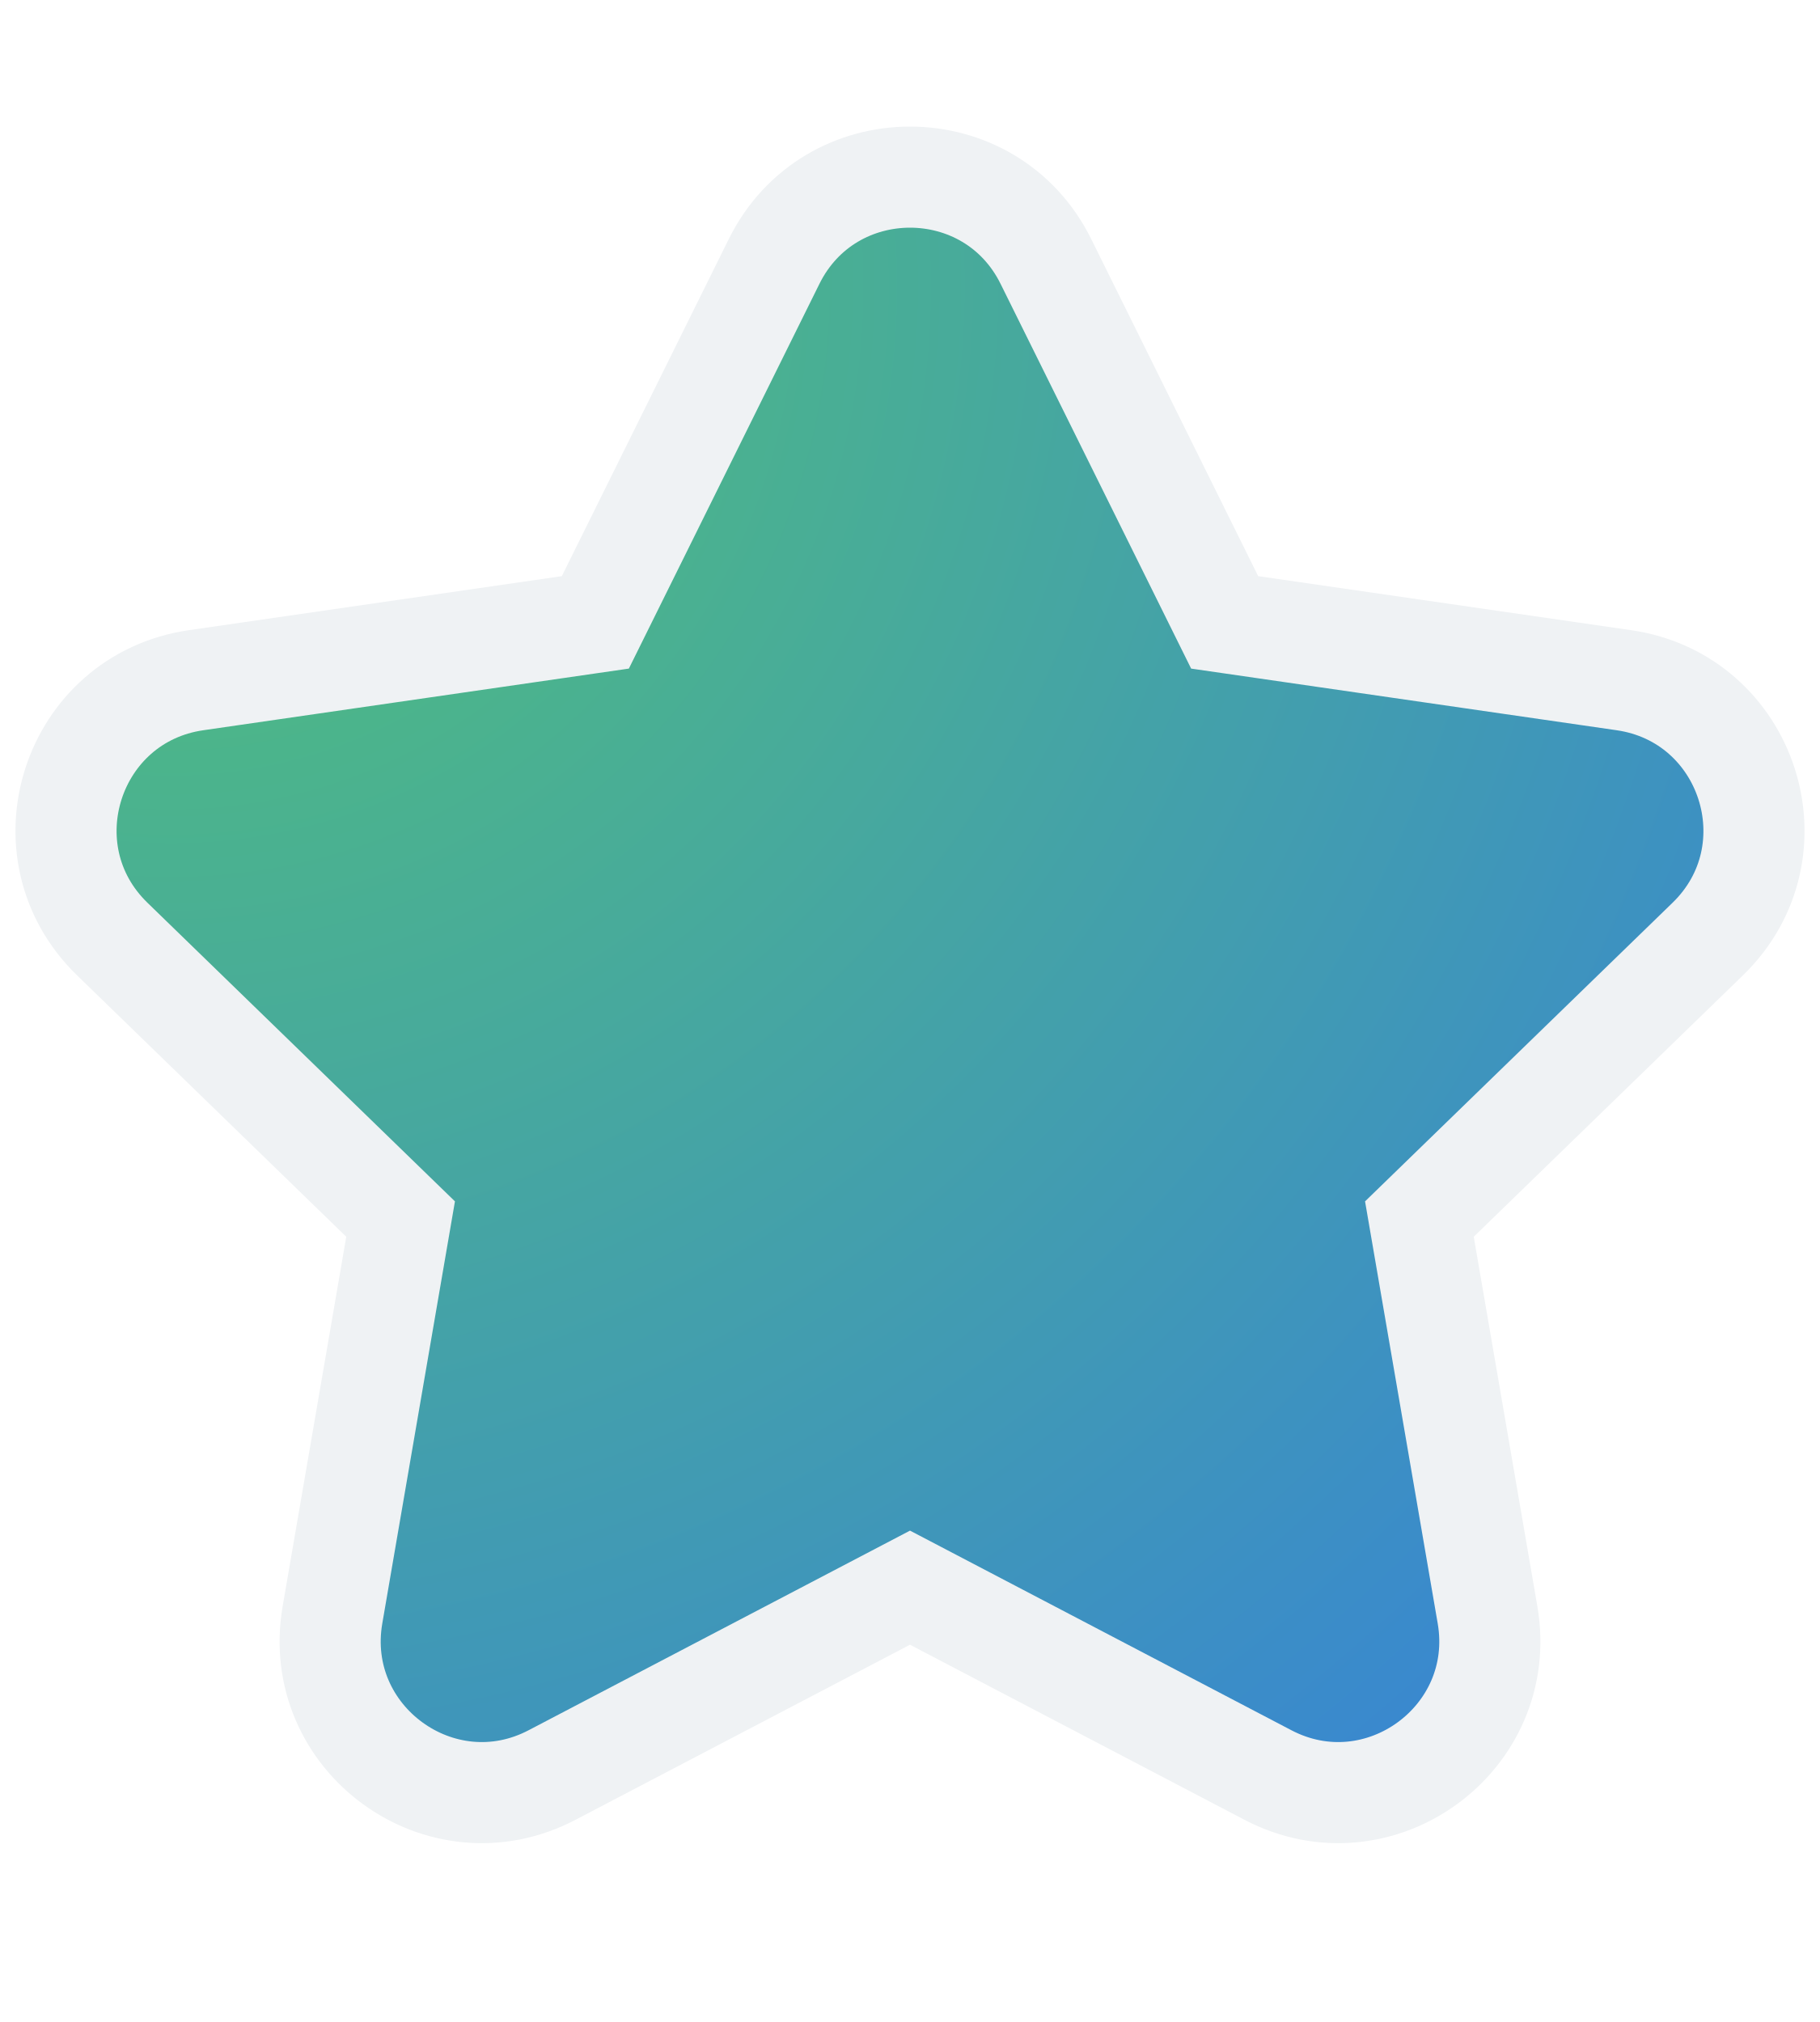
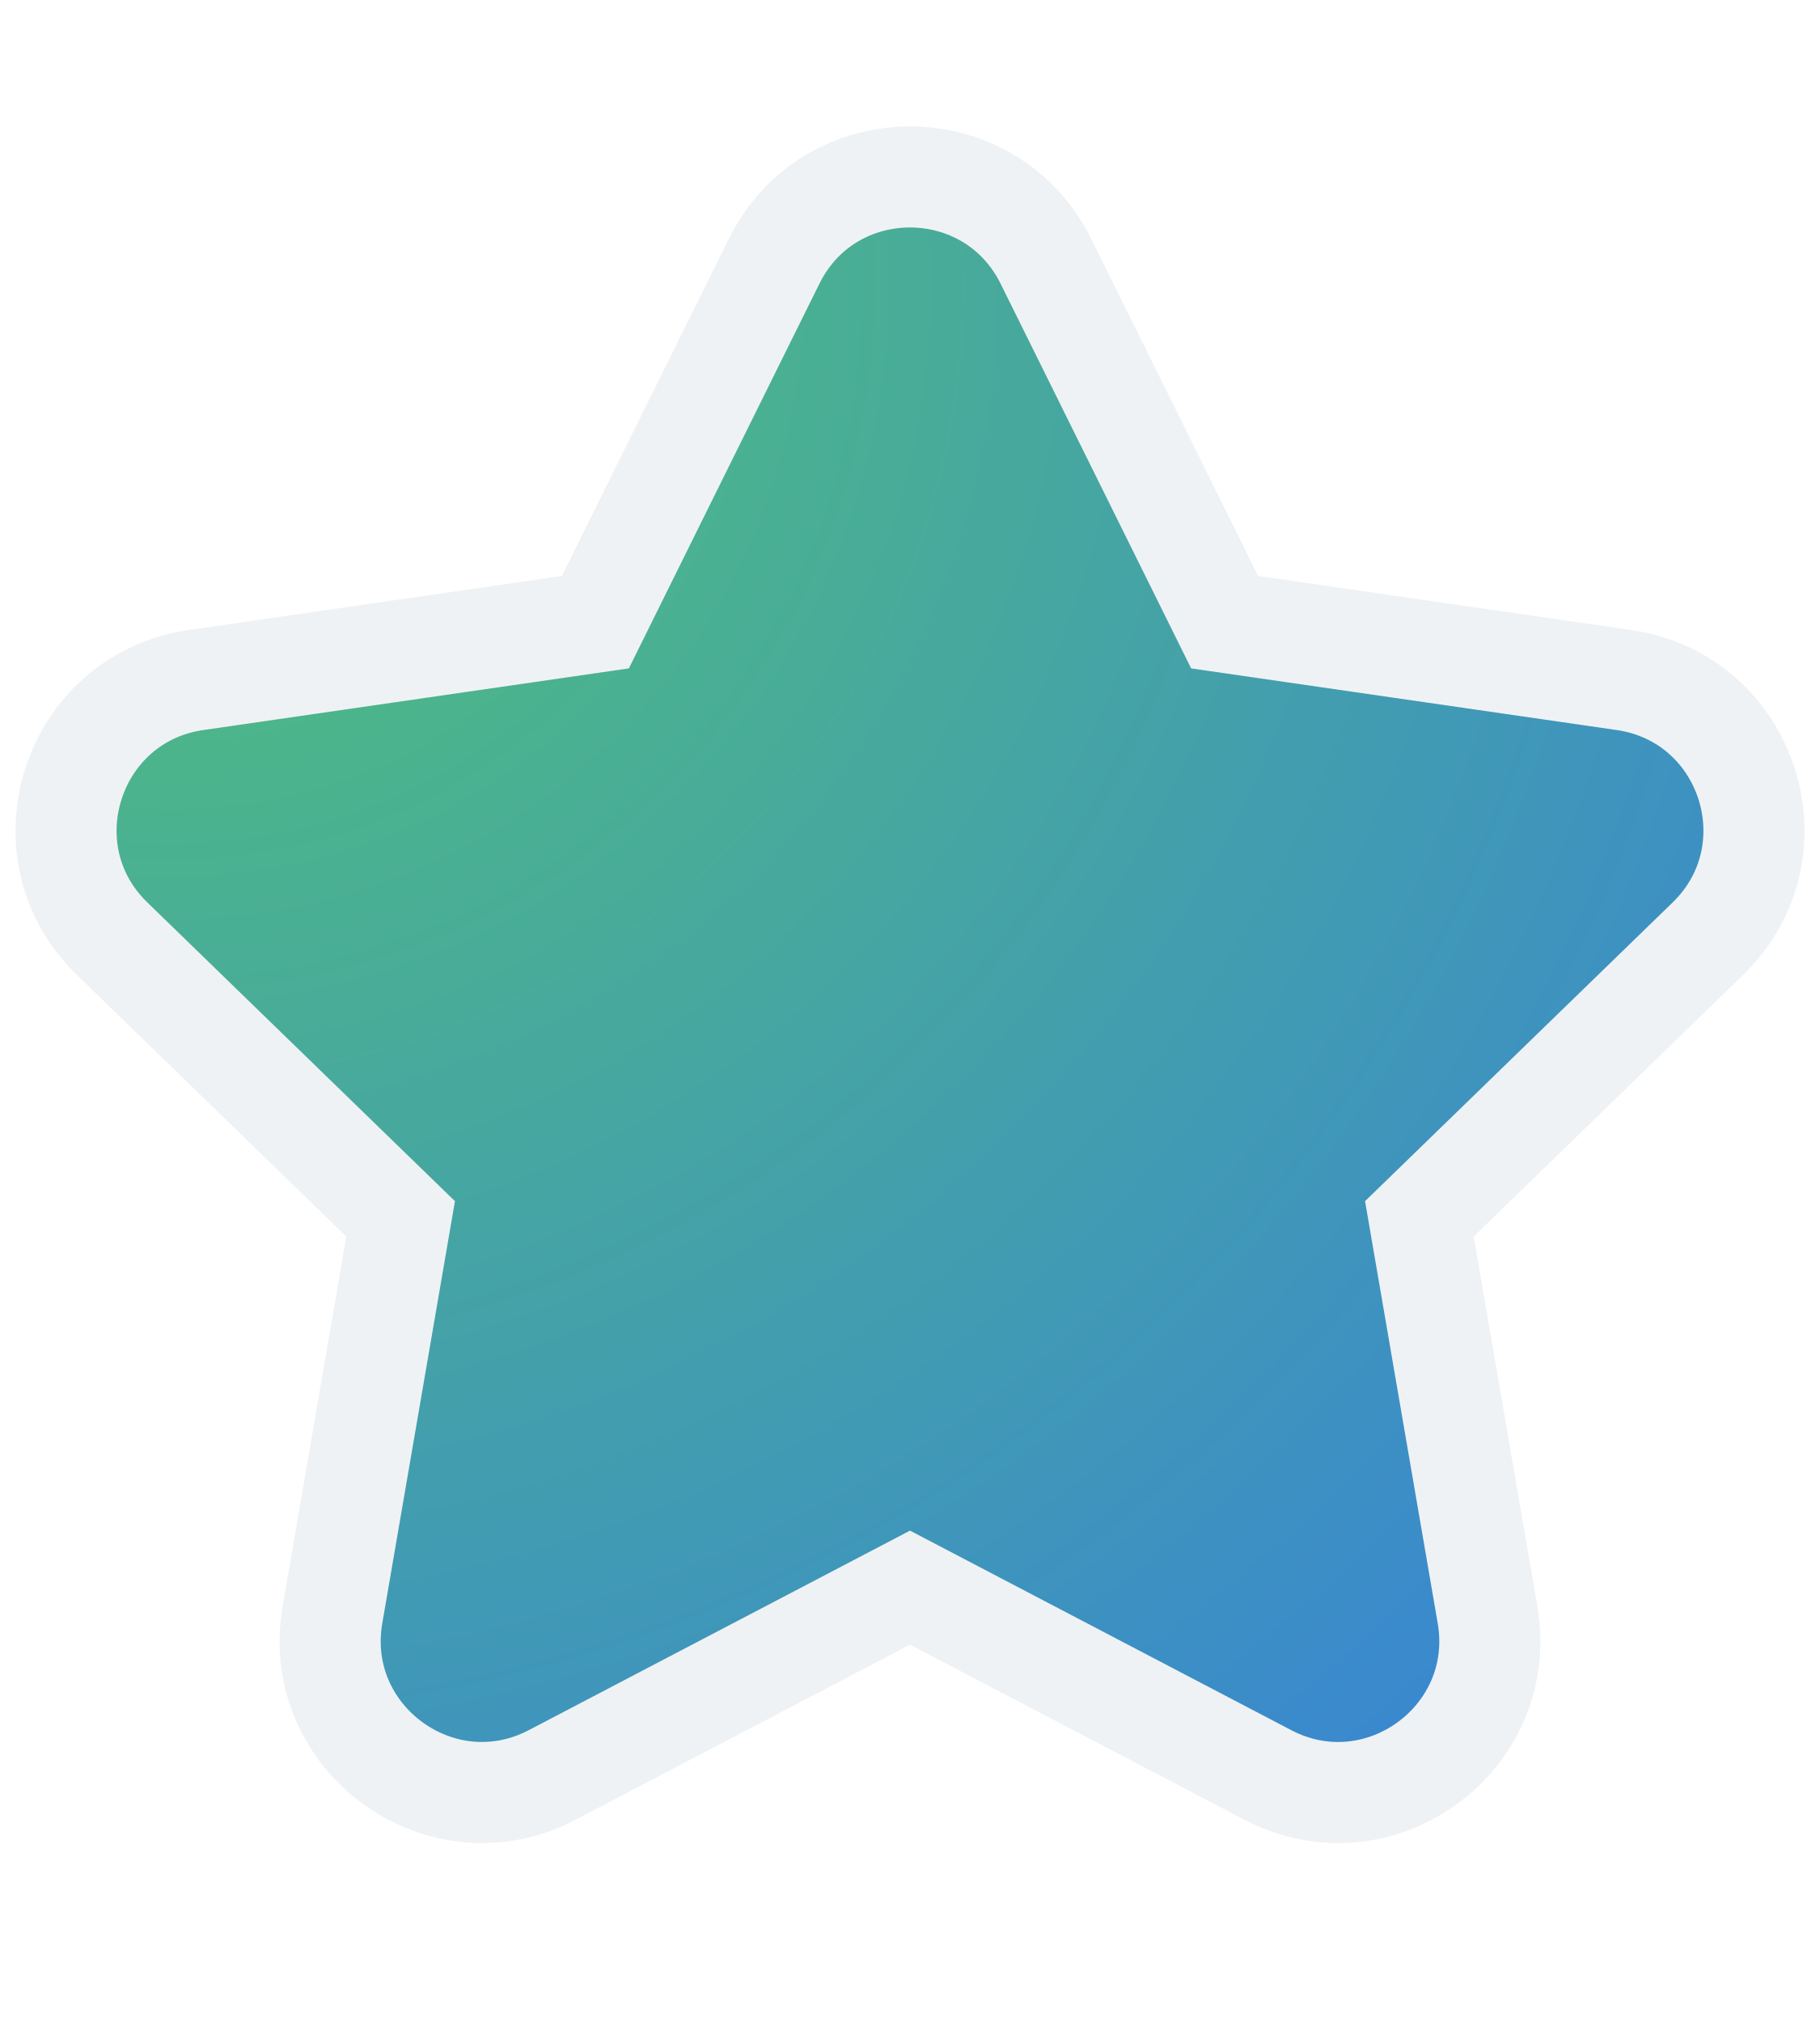
- <svg xmlns="http://www.w3.org/2000/svg" width="9" height="10" viewBox="0 0 9 10" fill="none">
-   <path d="M2.731 8.778L4.5 7.852L6.269 8.778C6.819 9.067 7.461 8.599 7.356 7.987L7.019 6.029L8.445 4.644C8.892 4.21 8.646 3.453 8.03 3.364L6.056 3.078L5.172 1.293C4.897 0.737 4.103 0.737 3.828 1.293L2.944 3.078L0.97 3.364C0.354 3.453 0.108 4.21 0.555 4.644L1.981 6.029L1.644 7.987C1.539 8.599 2.181 9.067 2.731 8.778ZM7 6.047L7 6.047L7 6.047ZM2 6.047C2 6.047 2 6.047 2 6.047L2 6.047Z" fill="url(#paint0_radial_8324_680)" stroke="#EFF2F4" stroke-width="0.5" />
-   <defs>
-     <radialGradient id="paint0_radial_8324_680" cx="0" cy="0" r="1" gradientUnits="userSpaceOnUse" gradientTransform="translate(0.9 1.45921) rotate(48.2664) scale(10.1402 10.2174)">
-       <stop stop-color="#51C276" />
-       <stop offset="0.406" stop-color="#47A99D" />
-       <stop offset="1" stop-color="#3783D7" />
-     </radialGradient>
-   </defs>
+ <svg xmlns="http://www.w3.org/2000/svg" fill="none" height="10" viewBox="0 0 9 10" width="9">
+   <radialGradient id="a" cx="0" cy="0" gradientTransform="matrix(6.750008 7.567103 -7.624714 6.801397 .9 1.45921)" gradientUnits="userSpaceOnUse" r="1">
+     <stop offset="0" stop-color="#51c276" />
+     <stop offset=".406" stop-color="#47a99d" />
+     <stop offset="1" stop-color="#3783d7" />
+   </radialGradient>
+   <path d="m2.731 8.778 1.769-.926 1.769.926c.55.288 1.192-.179 1.087-.792l-.337-1.958 1.426-1.385c.447-.434.201-1.191-.415-1.28l-1.974-.286-.884-1.785c-.276-.556-1.069-.556-1.344 0l-.884 1.785-1.974.286c-.616.089-.862.847-.415 1.28l1.426 1.385-.337 1.958c-.105.612.537 1.08 1.087.792zm4.269-2.731 0-0zm-5 0c-0-0-0-0-0-0z" fill="url(#a)" stroke="#eff2f4" stroke-width=".5" />
</svg>
